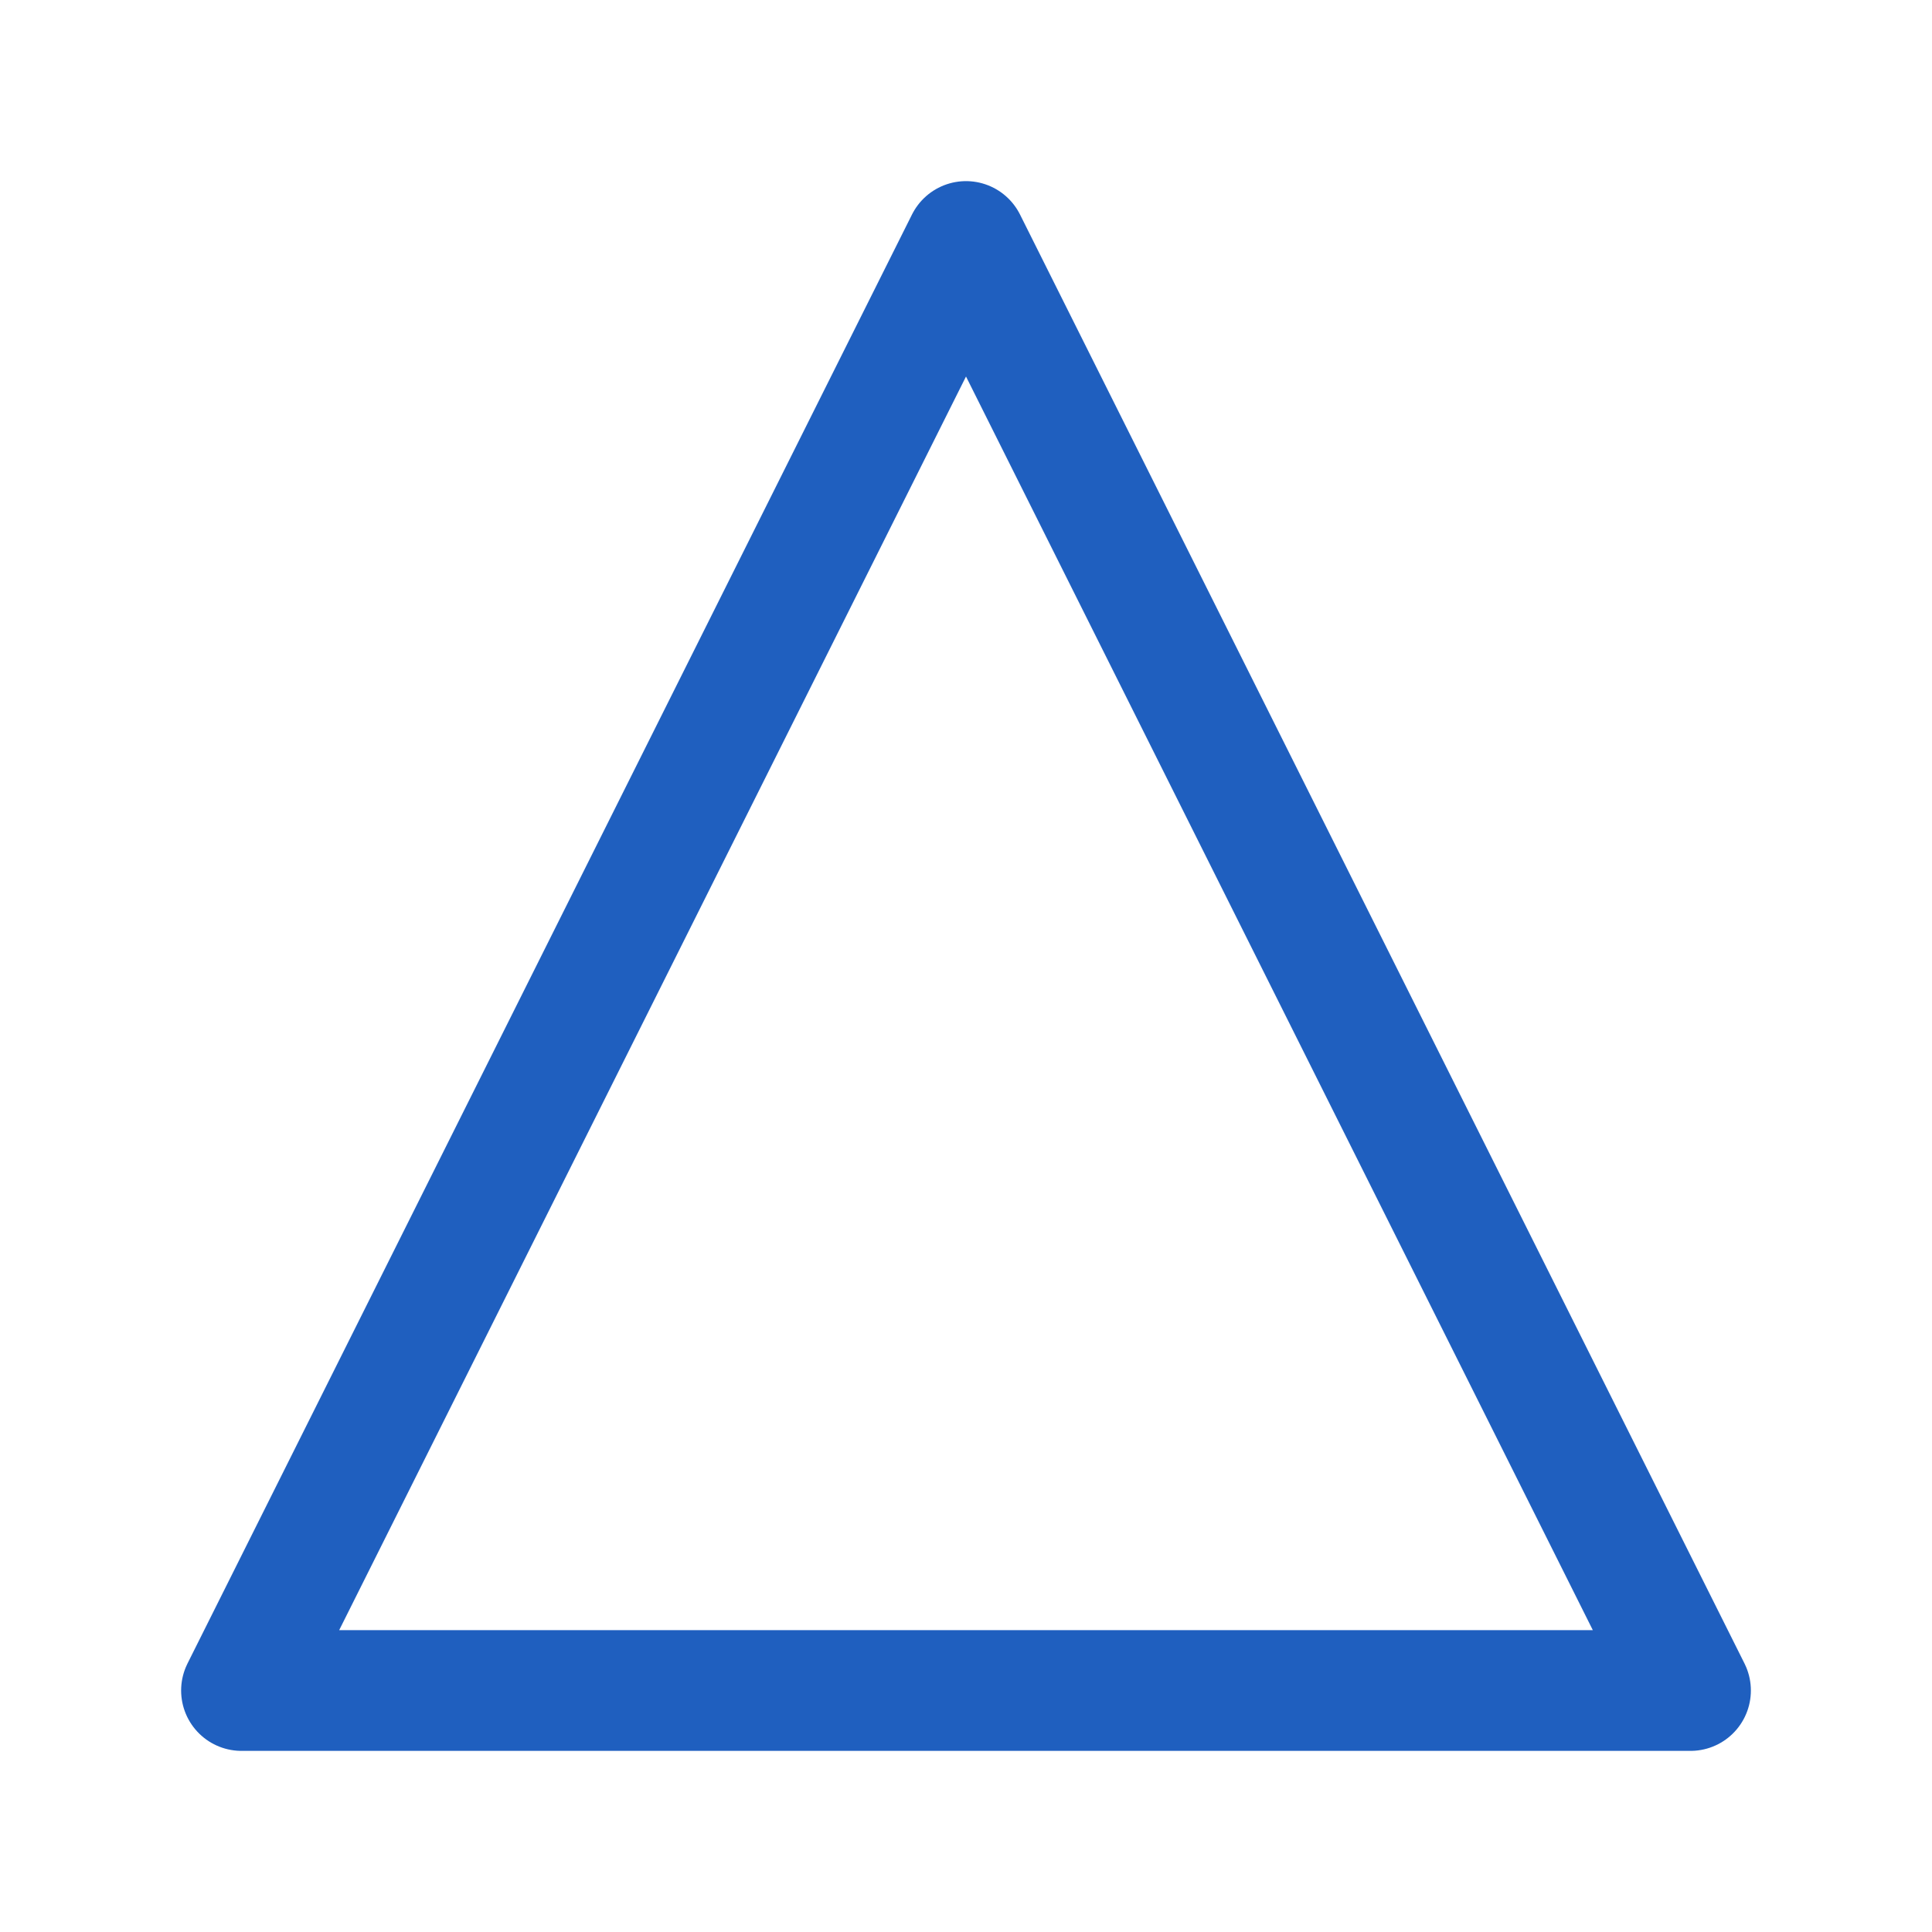
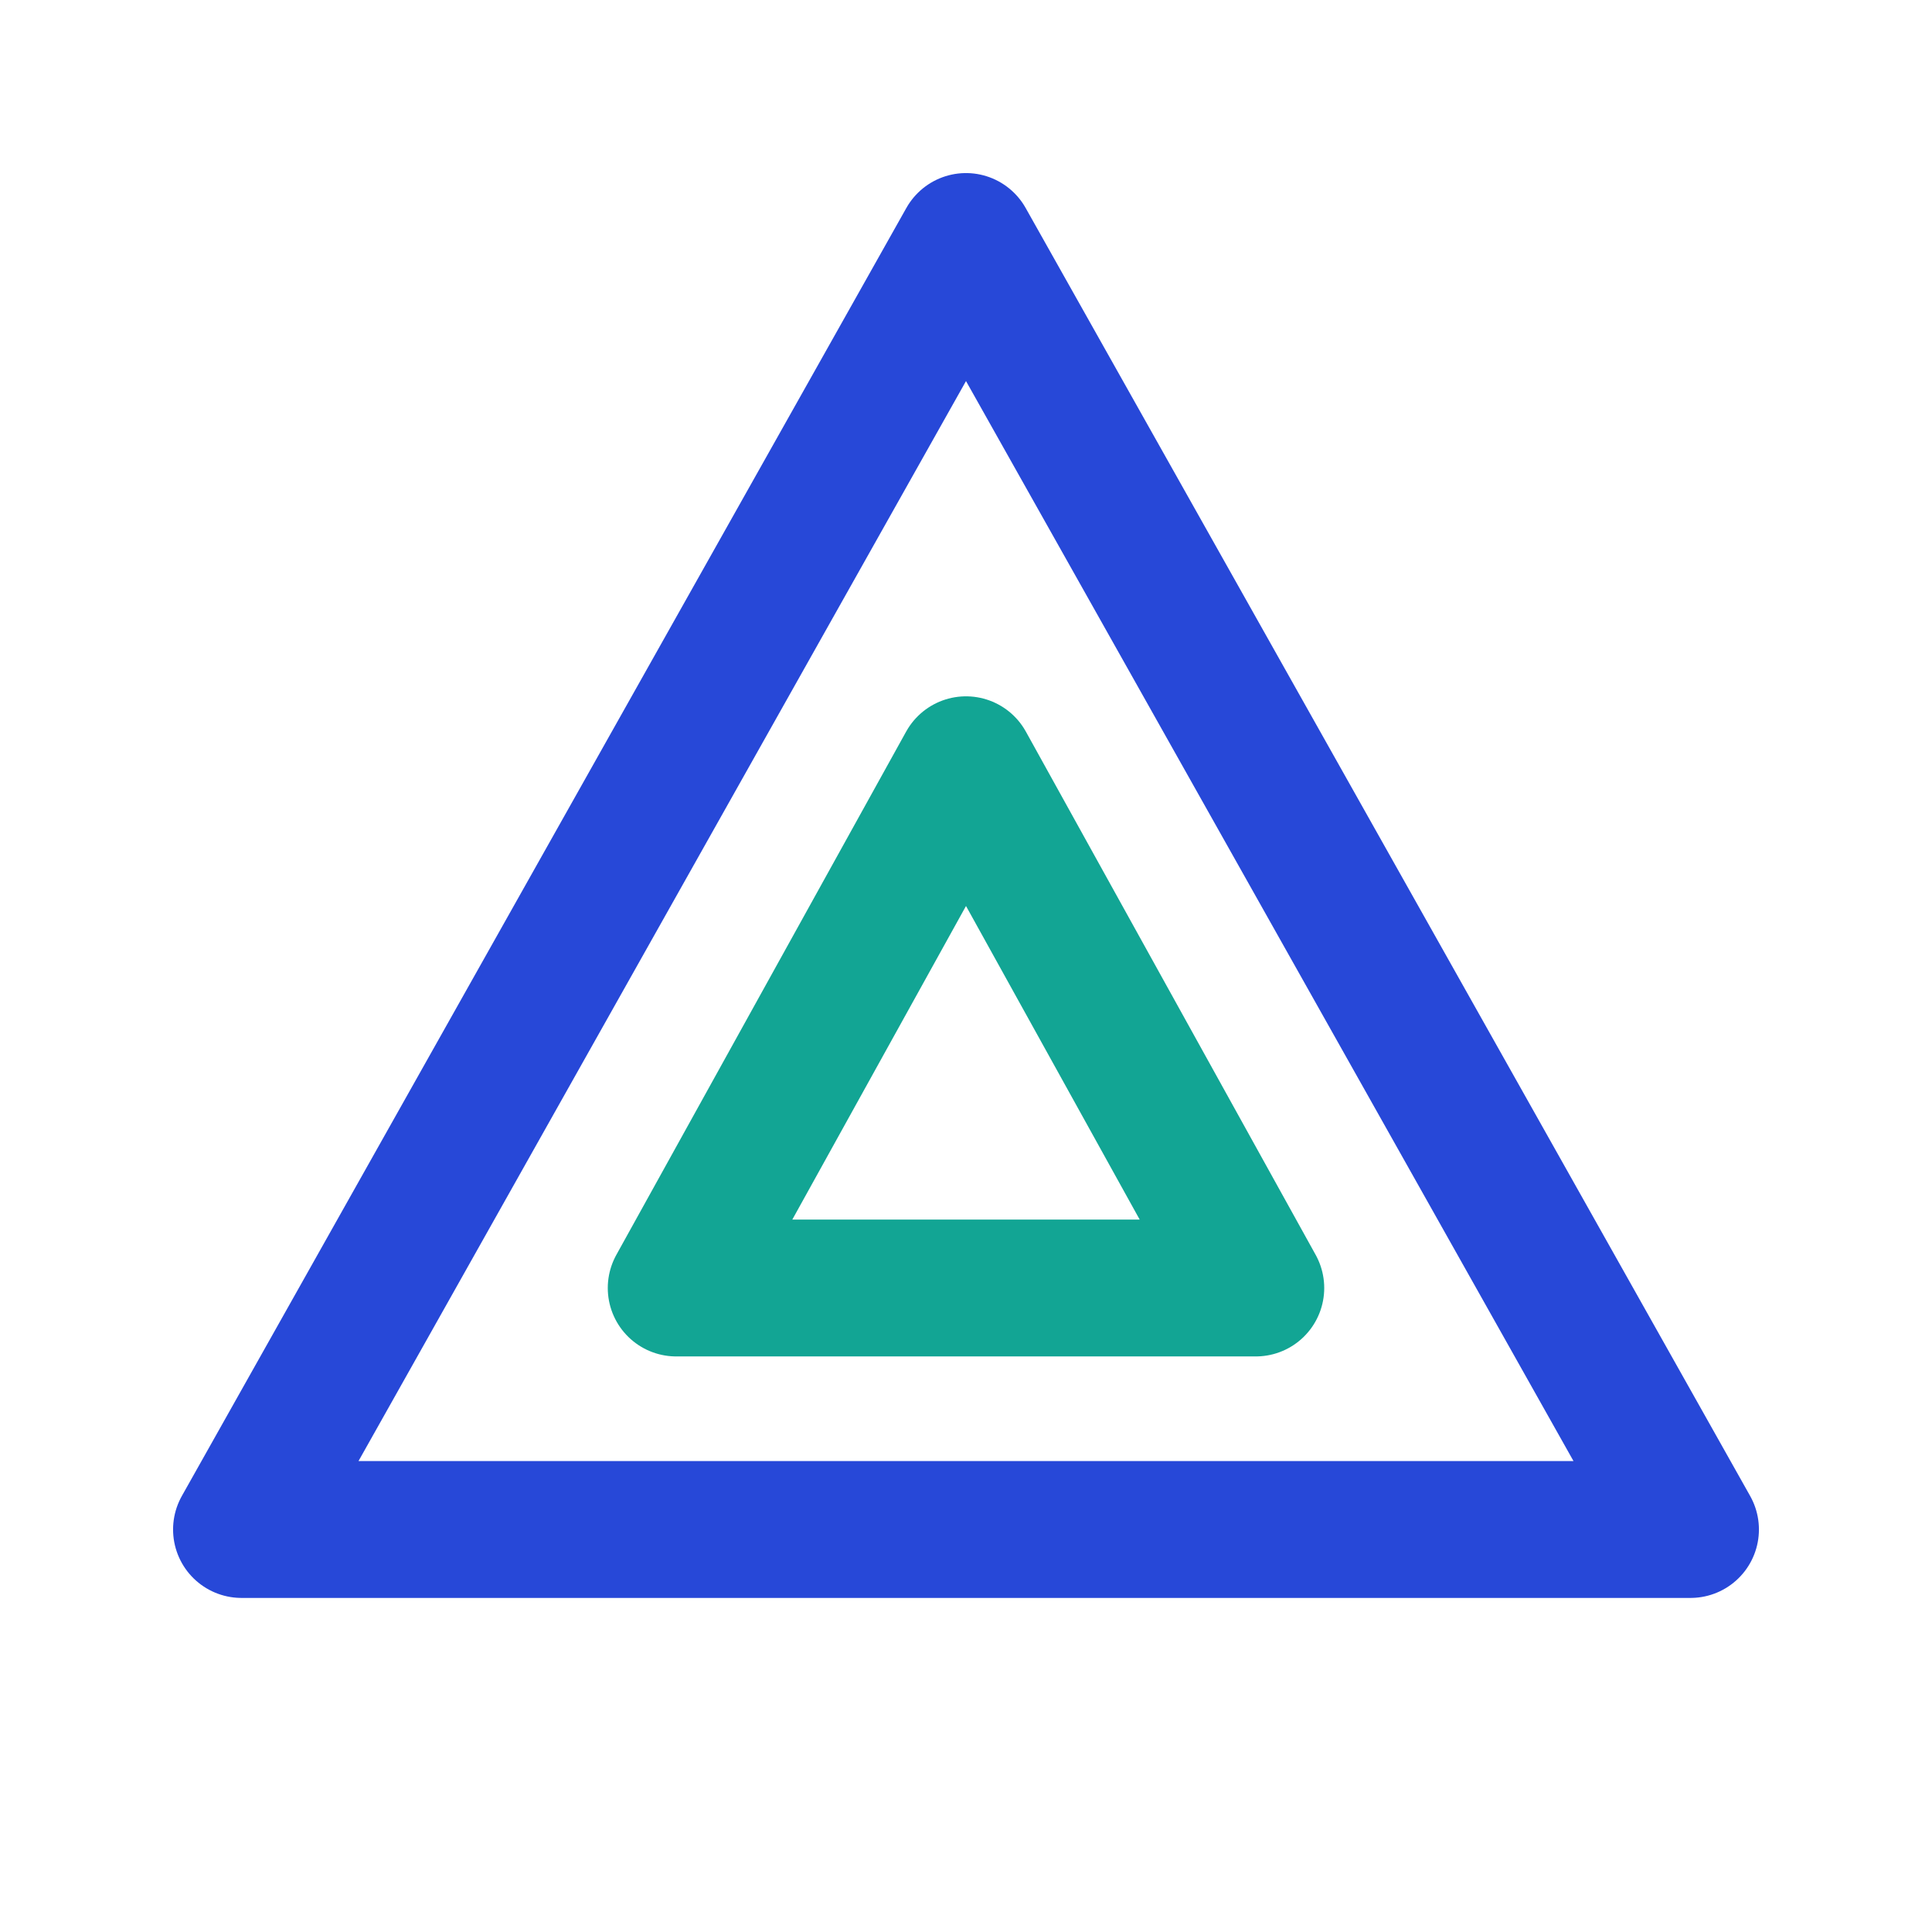
- <svg xmlns="http://www.w3.org/2000/svg" viewBox="0 0 64 64" role="img" aria-hidden="true">
-   <path d="M32 8 L56 56 H8Z" fill="none" stroke="#1f5fbf" stroke-width="4" stroke-linejoin="round" stroke-linecap="round" />
+ <svg xmlns="http://www.w3.org/2000/svg" viewBox="0 0 24 24" role="img" aria-hidden="true">
+   <g fill="none" stroke="#2748d8" stroke-width="1.7" stroke-linecap="round" stroke-linejoin="round">
+     <path d="M12 3l9 16H3z" />
+     <path d="M12 9.5l3.6 6.5H8.4z" stroke="#12a594" />
+   </g>
</svg>
